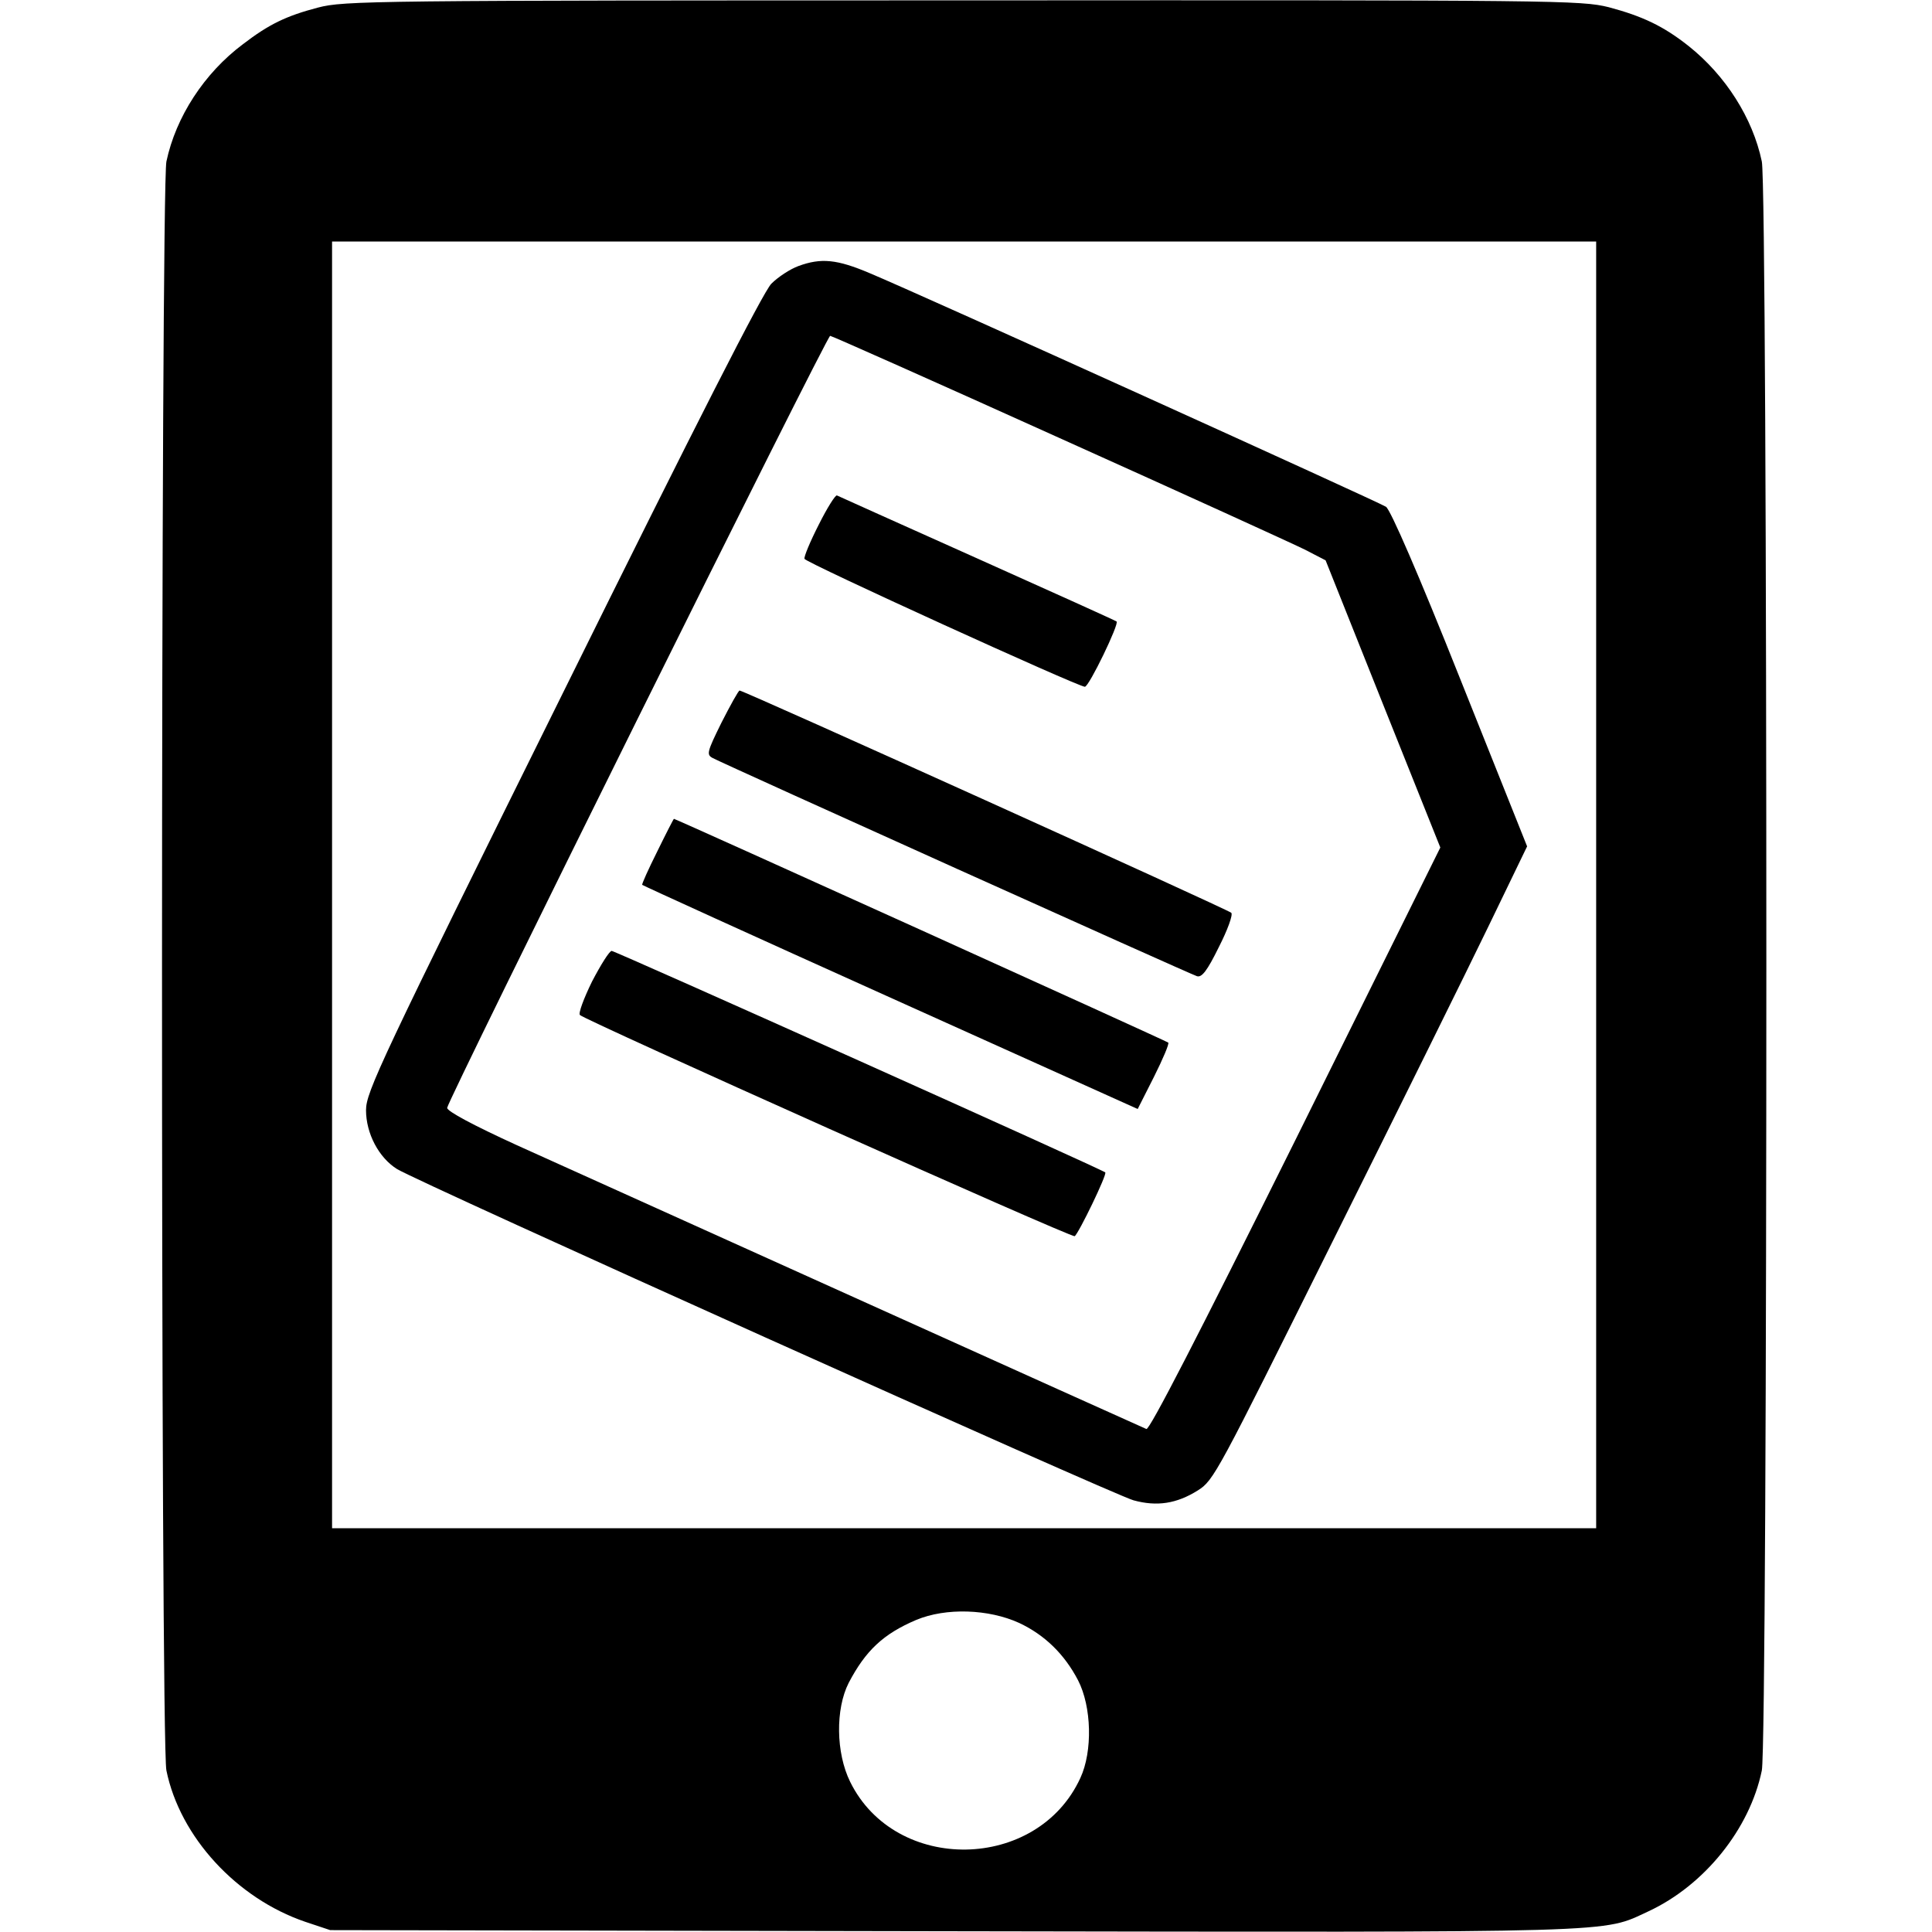
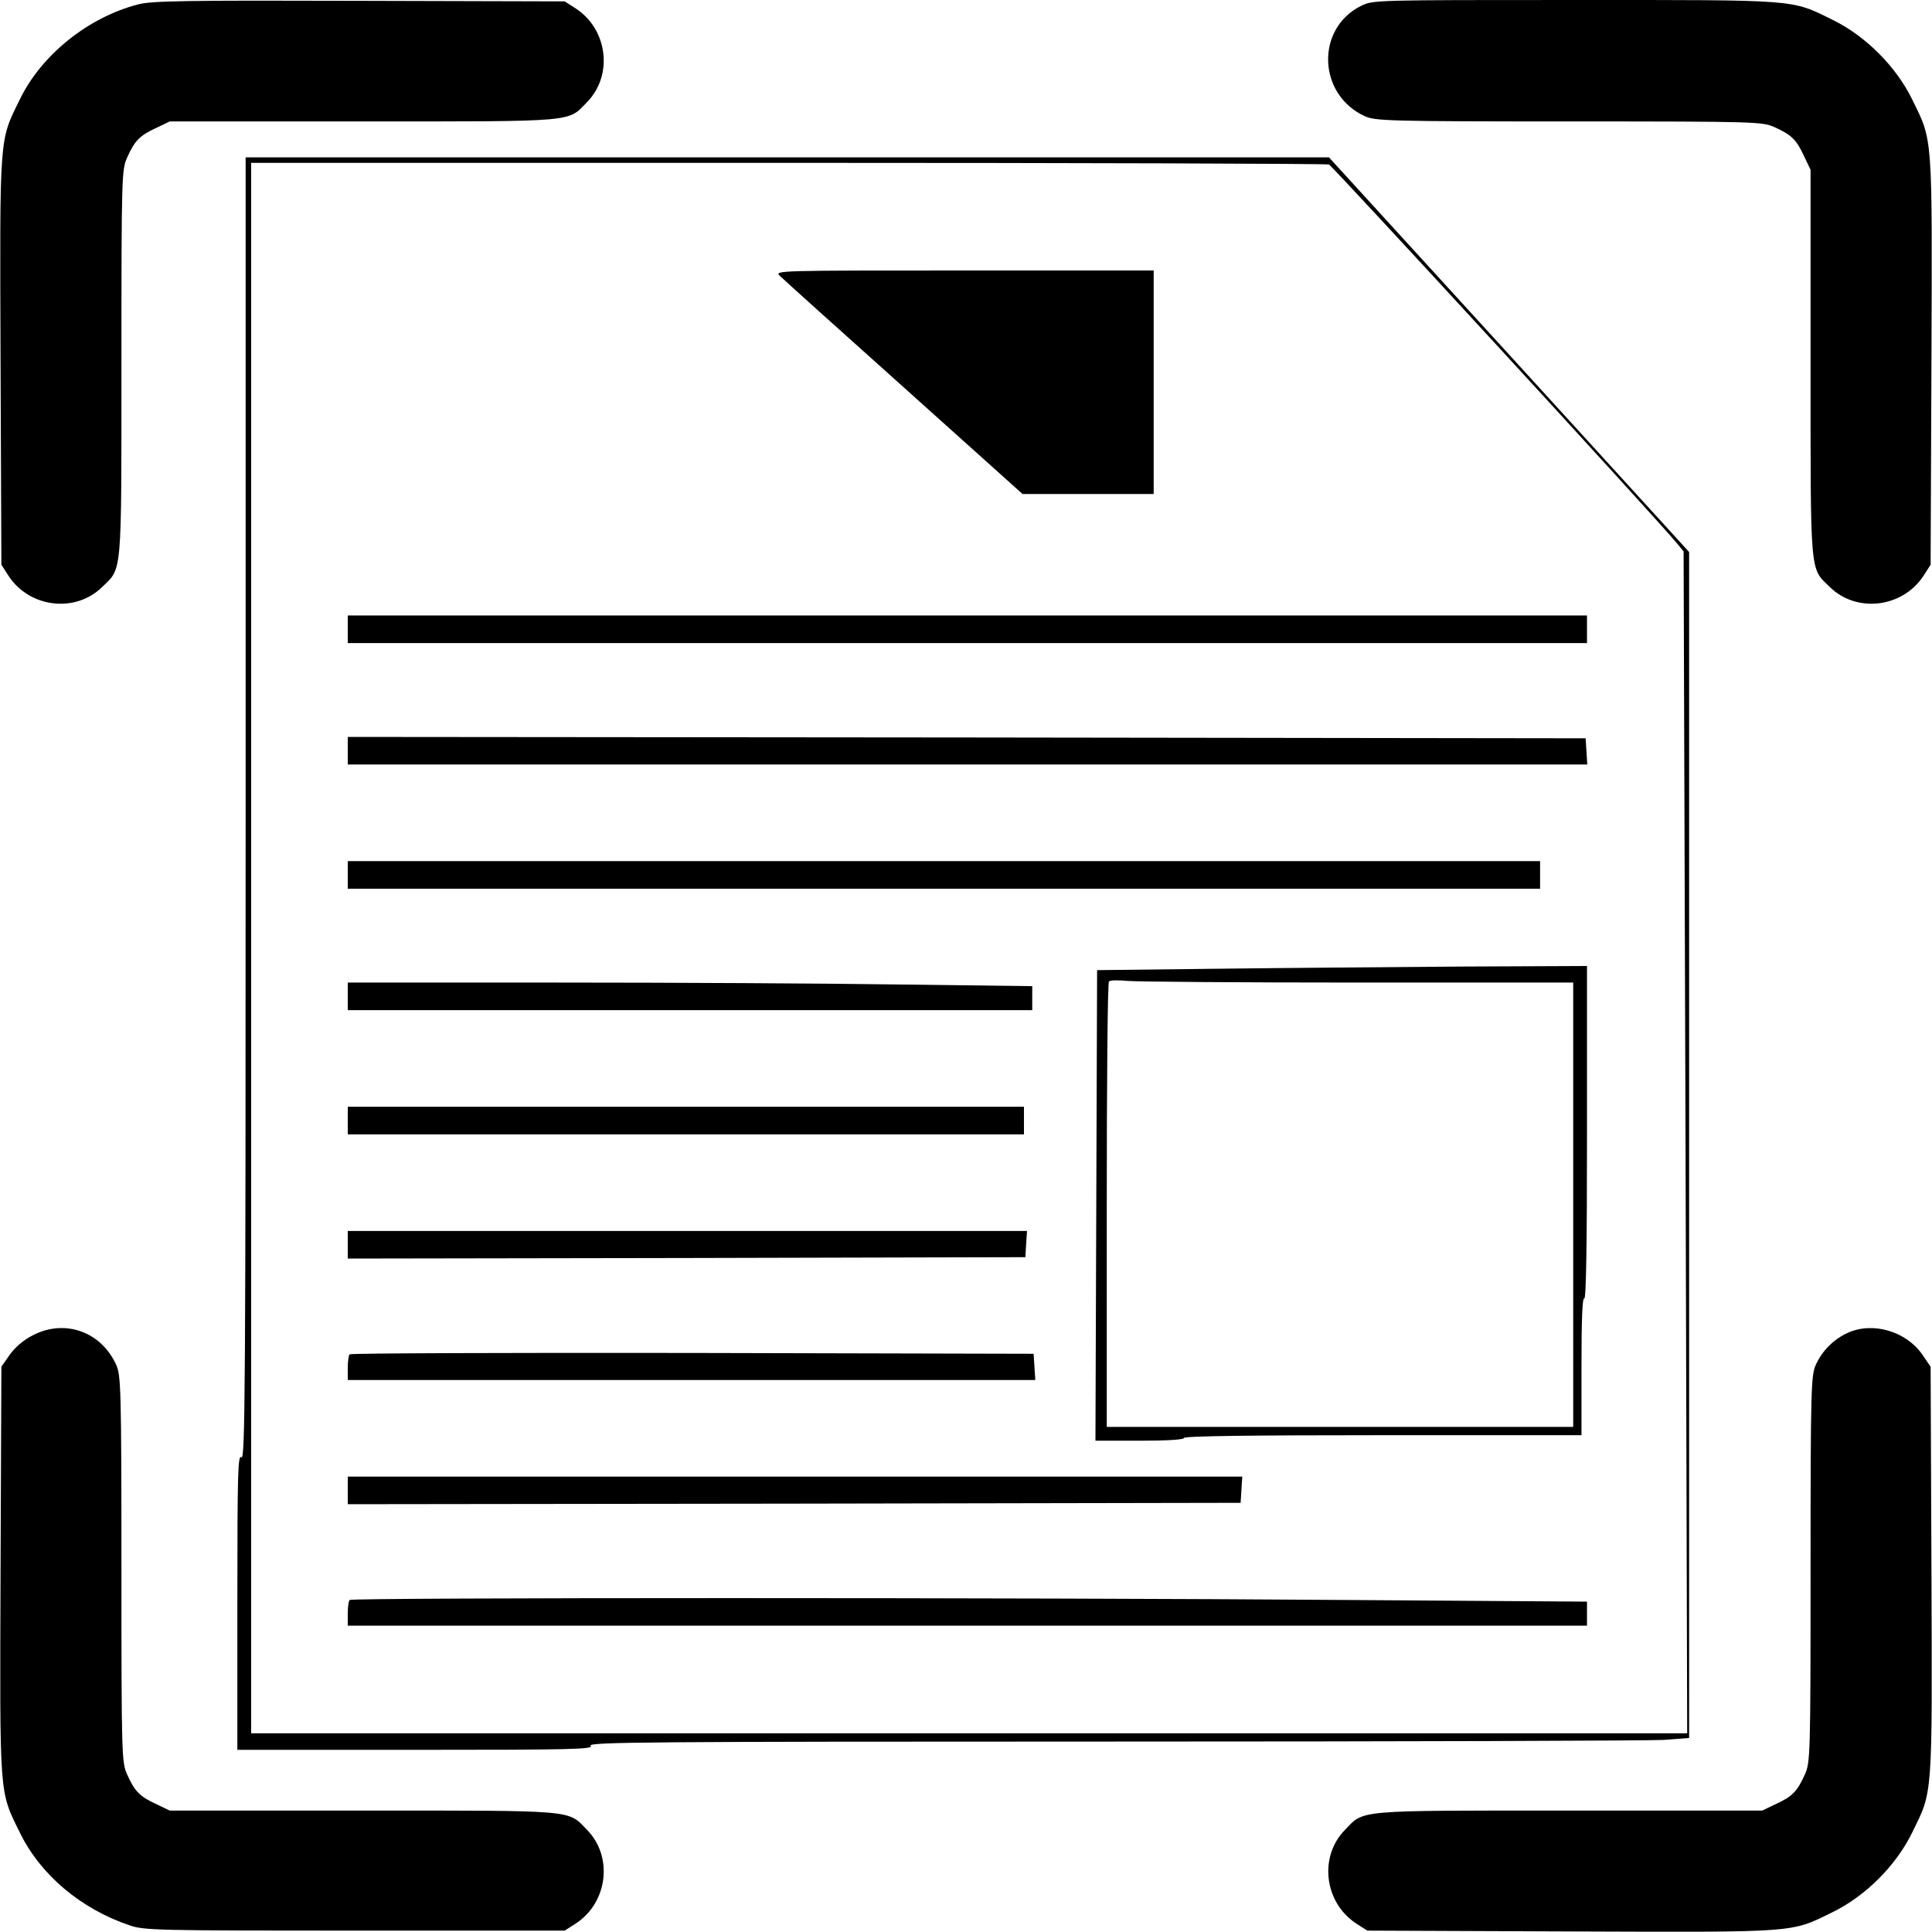
- <svg xmlns="http://www.w3.org/2000/svg" version="1.0" width="512pt" height="512pt" viewBox="0 0 512 512">
-   <g transform="translate(0,512) scale(0.1,-0.1)" fill="#000" stroke="none">
-     <path d="M843 51e2c-84-22-130-44-199-97-103-77-178-193-203-311-15-74-16-4189 0-4264C477 252 627 89 809 27l66-22 1650-3c18e2-3 1718-5 1844 53 148 69 268 218 3e2 373 16 75 16 4189 0 4264-24 115-96 228-194 306-67 53-122 79-212 103-74 18-125 19-1712 18-1567 0-1639-1-1708-19zm3387-2325V1070H2555 880v1705 1705h1675 1675V2775zM2701 819c68-32 120-83 156-152 36-70 39-188 6-259-114-248-490-254-610-10-38 77-39 193-4 262 45 86 92 130 179 167 79 33 192 29 273-8z" />
-     <path d="M2116 4415c-22-8-54-29-72-47-22-23-195-362-553-1086-484-977-521-1056-521-1104 0-62 34-126 82-156 56-35 19e2-864 1952-878 62-17 114-9 170 26 43 27 51 44 356 657 172 345 359 723 415 839l102 211-177 443c-111 279-185 449-197 457-20 13-1236 564-1368 619-87 37-129 41-189 19zm690-455c329-148 623-282 653-297l54-28 152-381 152-380-383-773c-261-525-388-772-396-768-17 7-1429 644-1668 752-116 53-185 90-185 99 0 18 1006 2046 1015 2046 4 0 276-121 606-270z" />
-     <path d="M2170 3730c-23-45-40-86-38-91 3-10 725-339 743-339 11 0 92 168 84 173-2 2-168 77-369 167-201 90-368 165-372 167-4 2-26-33-48-77z" />
-     <path d="M1912 3205c-39-79-40-85-23-94 34-18 1266-573 1283-578 13-4 27 14 58 77 23 45 38 86 33 91-9 9-1292 589-1303 589-3 0-24-38-48-85z" />
-     <path d="M1742 2864c-24-48-42-88-40-89 2-2 298-137 658-299l655-295 43 85c24 48 41 88 38 91-4 4-1305 593-1310 593-1 0-21-39-44-86z" />
-     <path d="M1569 2519c-22-45-37-85-32-89 16-15 1303-591 1311-586 10 6 87 165 81 169-10 9-1299 587-1308 587-6 0-29-37-52-81z" />
+ <svg xmlns="http://www.w3.org/2000/svg" version="1.0" width="700pt" height="700pt" viewBox="0 0 700 700">
+   <g transform="translate(0,700) scale(0.1,-0.1)" fill="#000" stroke="none">
+     <path d="M5e2 6984c-181-47-350-183-428-344-75-153-73-118-70-947l3-739 27-42c76-114 241-134 338-39 73 71 70 31 70 812 0 682 1 701 21 745 27 60 45 79 104 106l50 24h7e2c781 0 741-3 812 70 95 97 75 262-39 338l-42 27-745 2c-624 2-755 0-801-13z" />
+     <path d="M4932 6979c-166-82-158-322 13-4e2 38-17 83-19 740-19 682 0 701-1 745-21 60-27 79-45 106-104l24-50v-7e2c0-781-3-741 70-812 97-95 262-75 338 39l27 42 3 739c3 829 5 794-70 947-58 119-169 230-288 288-152 75-118 72-935 72-724 0-730 0-773-21z" />
+     <path d="M890 4069c0-2098-2-2360-15-2349-13 11-15-48-15-524V660h646c574 0 645 2 634 15-11 13 2e2 15 1892 15 1048 0 1946 3 1996 6l92 7v2149V5e3l-652 715-653 715H2853 890V4069zm3925 2335c13-5 1197-1293 1263-1375l22-27 7-2141 6-2141H3512 910v2845 2845h1944c1069 0 1952-3 1961-6z" />
+     <path d="M2825 6001c11-11 213-193 450-405l430-386h237 238v405 405h-687c-677 0-687 0-668-19z" />
+     <path d="M1260 4720v-50h2245 2245v50 50H3505 1260v-50z" />
+     <path d="M1260 4280v-50h2246 2245l-3 48-3 47-2242 3-2243 2v-50z" />
+     <path d="M1260 3830v-50h2160 2160v50 50H3420 1260v-50z" />
+     <path d="M4405 3490l-430-5-3-852-3-853h161c1e2.0 160 4 160 10 0 7 247 10 720 10h720v251c0 164 3 248 10 244 7-4 10 198 10 599v606l-457-2c-252-2-651-5-888-8zm516-50h779v-805-805h-845-845v803c0 442 3 807 8 811 4 5 34 5 66 2 32-3 409-6 837-6z" />
+     <path d="M1260 3390v-50h1240 1240v43 44l-482 6c-265 4-823 7-1240 7h-758v-50z" />
+     <path d="M1260 2940v-50h1225 1225v50 50H2485 1260v-50z" />
+     <path d="M1260 2490v-50l1228 2 1227 3 3 48 3 47H2491 1260v-50z" />
+     <path d="M1267 2093c-4-3-7-26-7-50v-43h1246 1245l-3 48-3 47-1236 3c-679 1-1239-1-1242-5z" />
+     <path d="M1260 16e2v-50l1618 2 1617 3 3 48 3 47H2881 1260v-50z" />
+     <path d="M1267 1203c-4-3-7-26-7-50v-43h2245 2245v43 44l-877 6c-1138 9-3598 9-3606 0z" />
+     <path d="M119 2162c-34-17-65-44-84-71l-30-43-3-740c-3-830-5-795 70-948C146 208 292 84 470 24c52-18 98-19 816-19h760l42 27c114 76 134 241 39 338-71 73-31 70-812 70H615l-50 24c-59 27-77 46-104 106-20 44-21 63-21 745 0 657-2 702-19 740-55 121-187 167-302 107z" />
+     <path d="M6695 2171c-51-23-93-65-116-116-17-38-19-83-19-740 0-682-1-701-21-745-27-60-45-79-104-106l-50-24h-7e2c-781 0-741 3-812-70-95-97-75-262 39-338l42-27 739-3c829-3 794-5 947 70 119 58 230 169 288 288 75 153 73 118 70 948l-3 740-30 44c-59 85-180 120-270 79z" />
  </g>
</svg>
